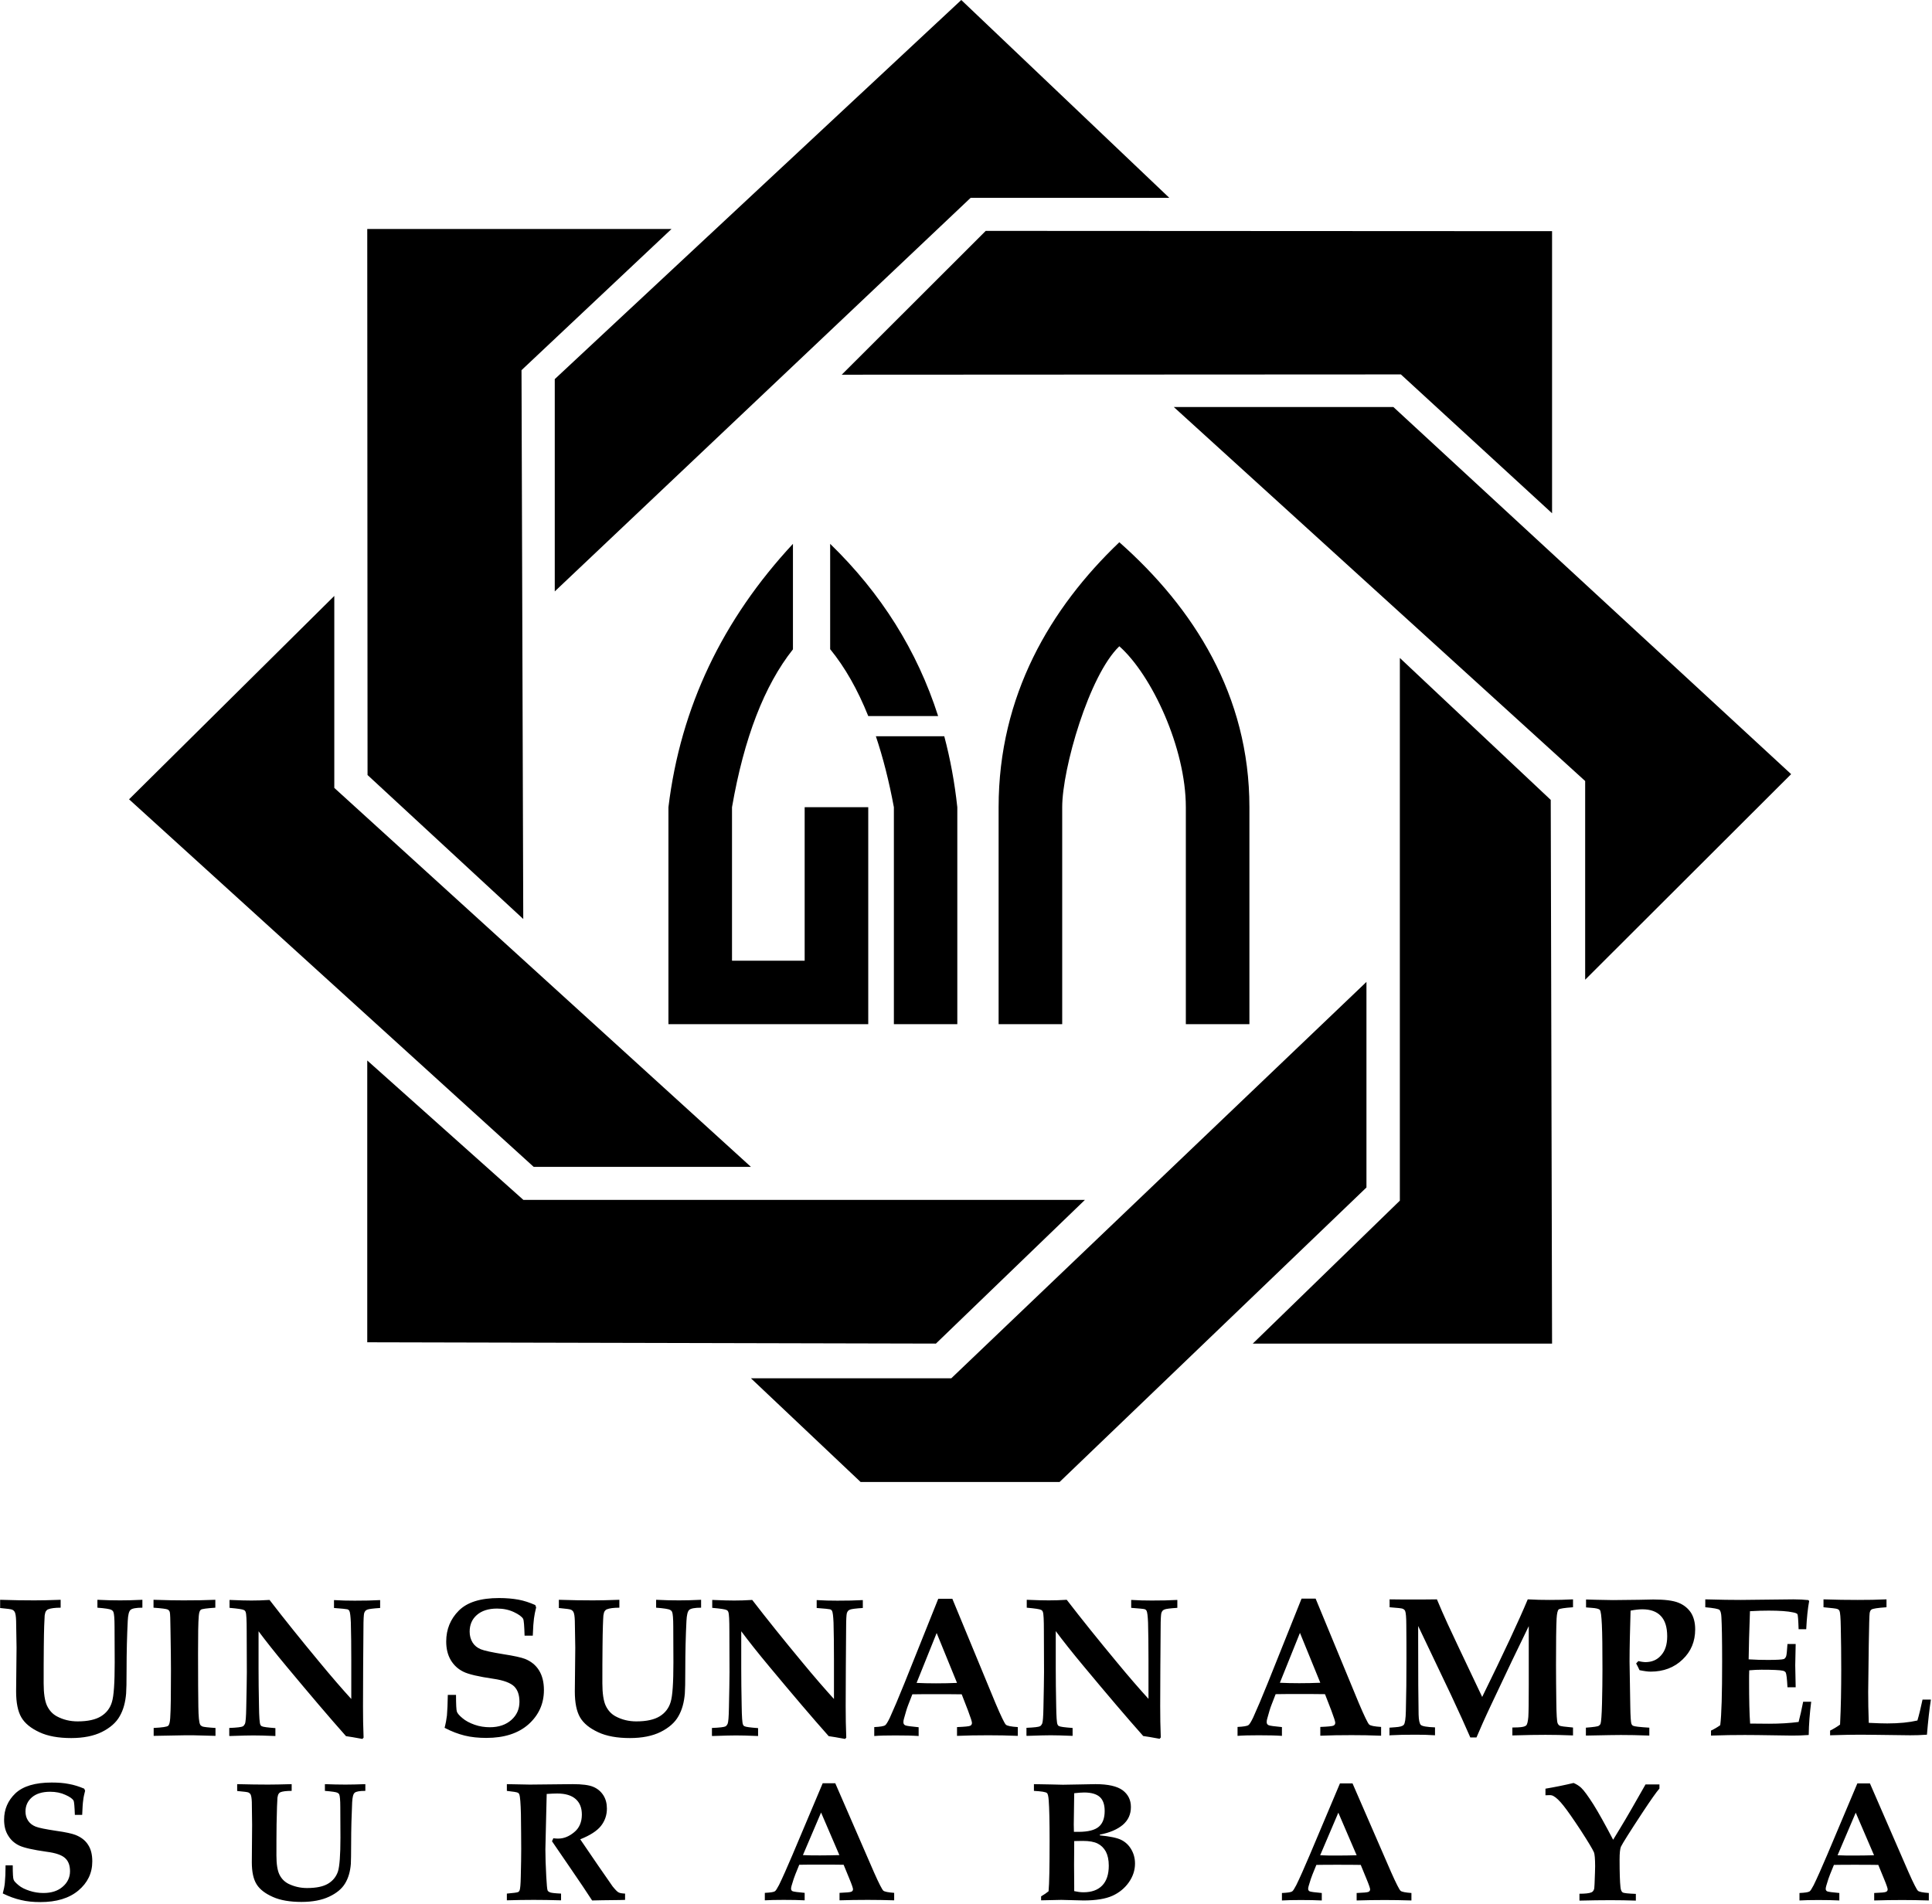
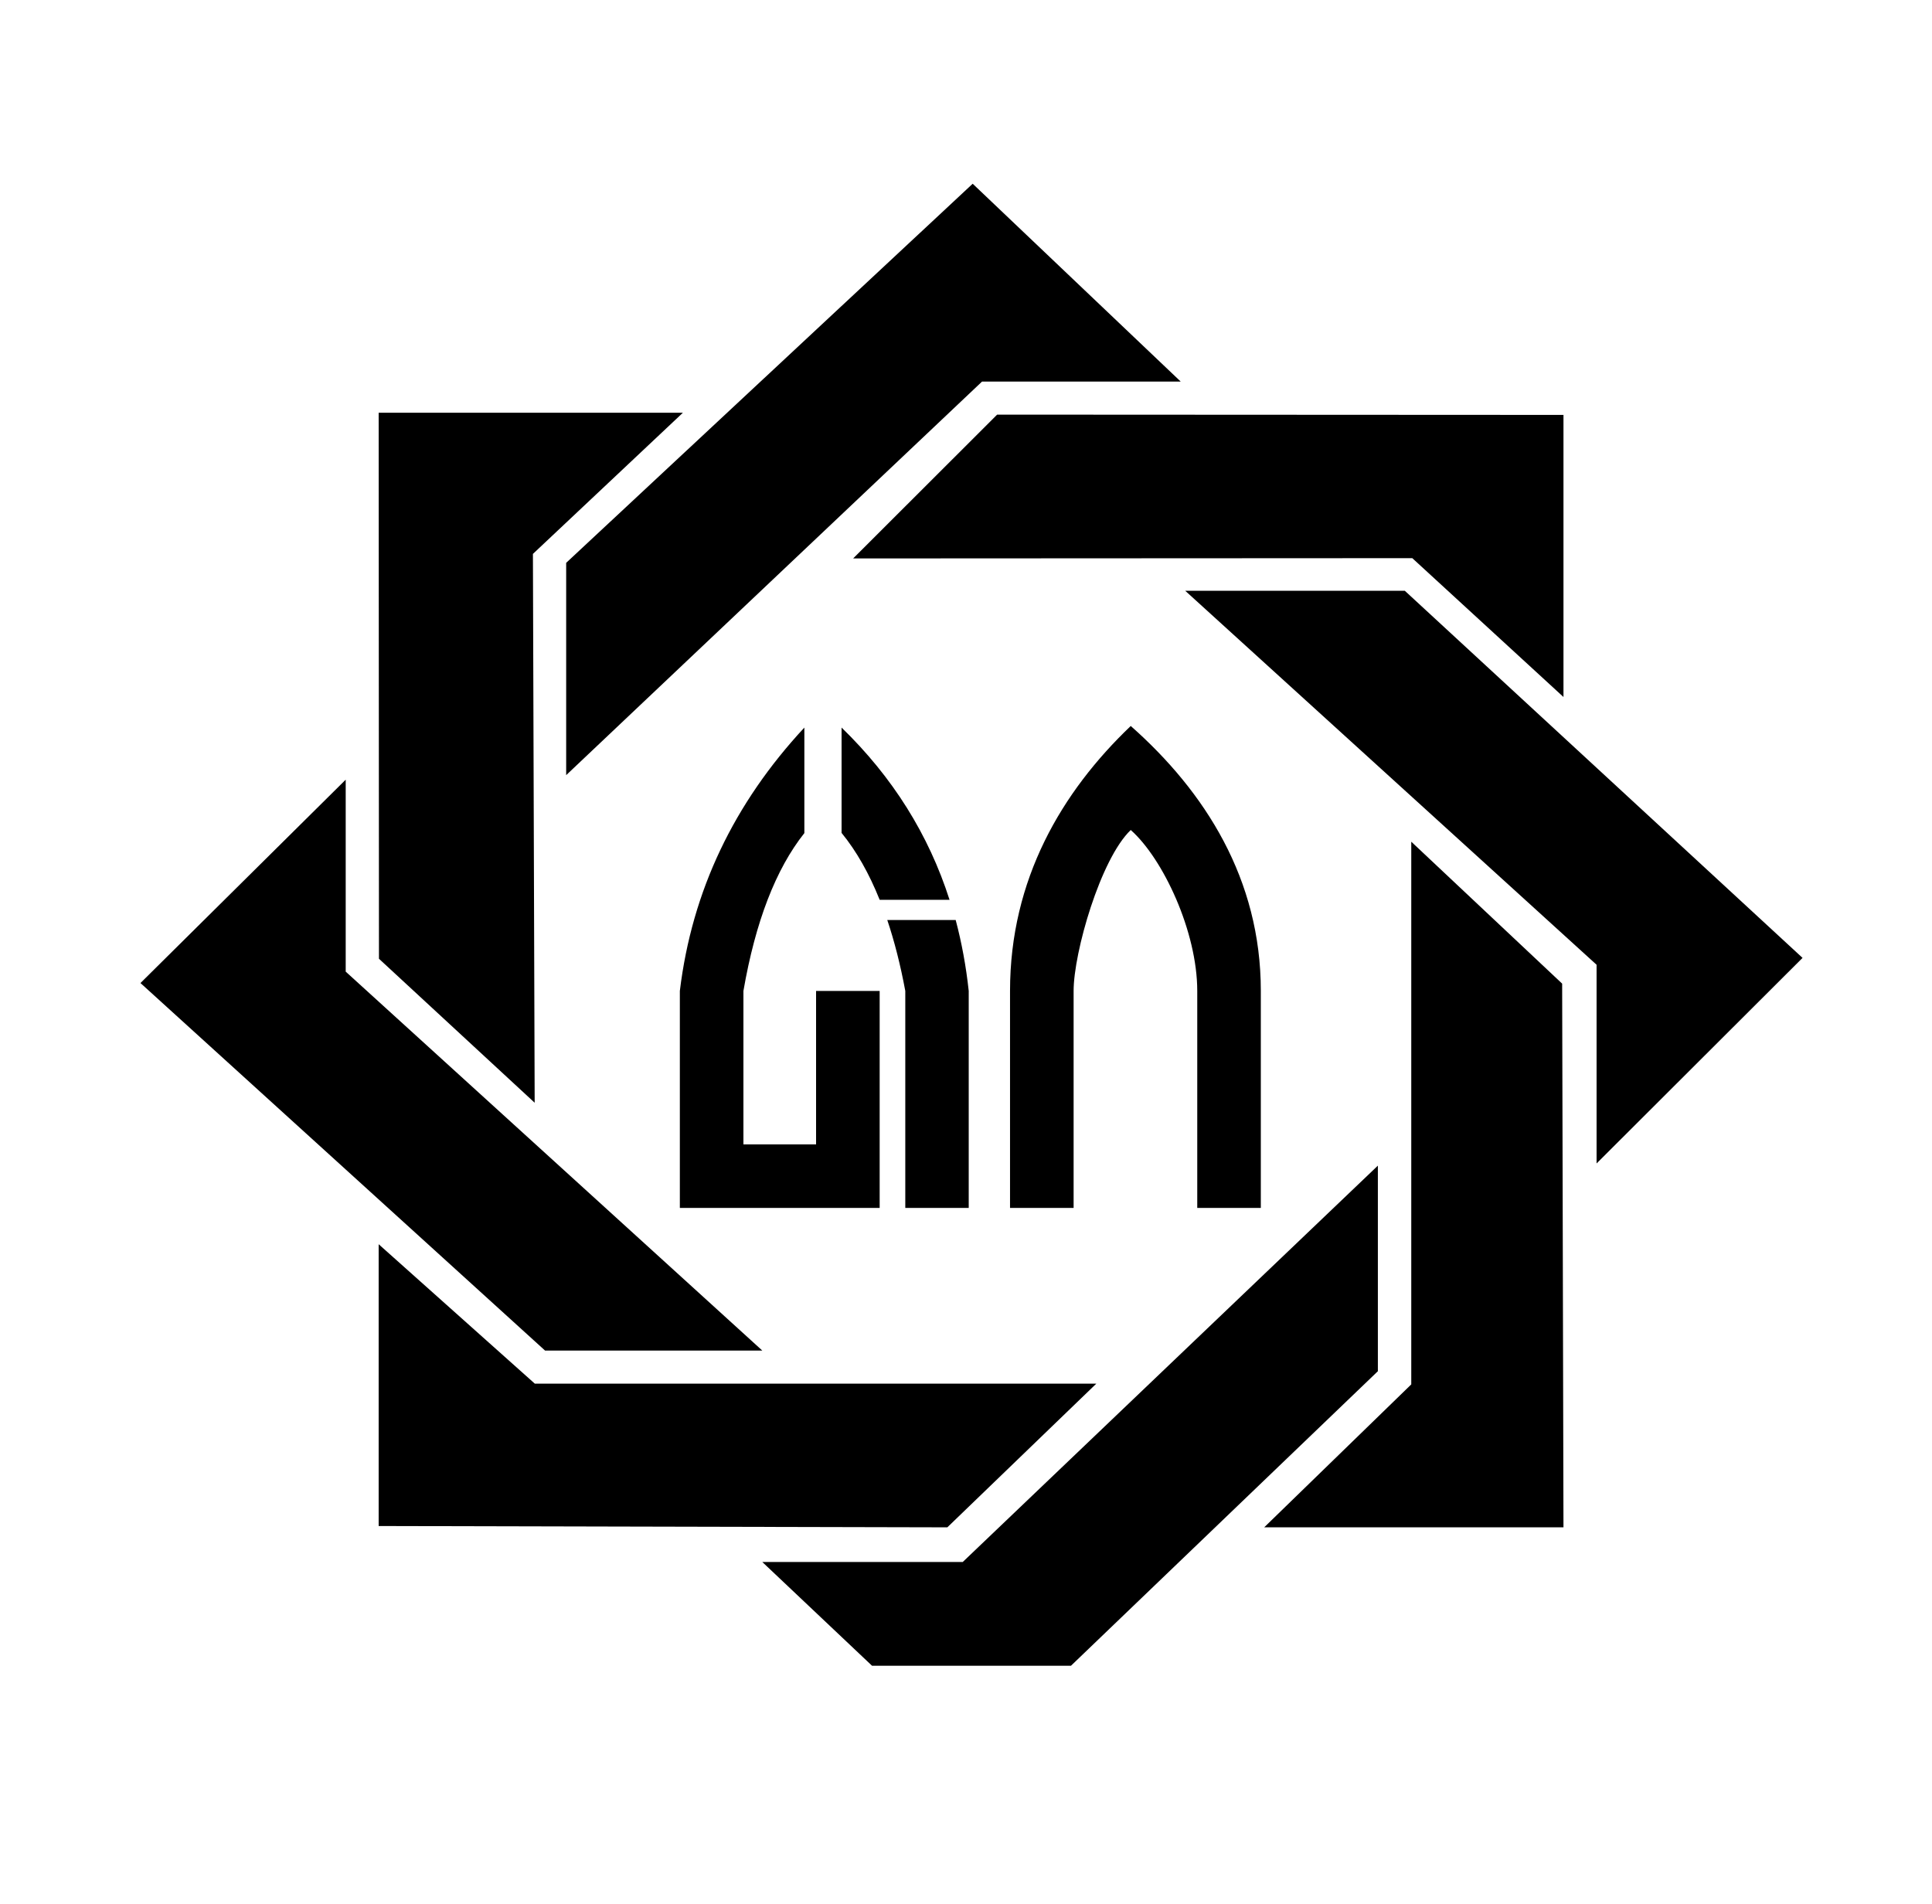
- <svg xmlns="http://www.w3.org/2000/svg" width="100%" height="100%" viewBox="0 0 203 200" version="1.1" xml:space="preserve" style="fill-rule:evenodd;clip-rule:evenodd;stroke-linejoin:round;stroke-miterlimit:2;">
-   <g>
-     <path d="M192.293,182.378L192.293,181.855C192.662,181.671 193.001,181.471 193.34,181.225C193.432,179.38 193.463,177.458 193.463,175.459C193.463,173.891 193.447,172.4 193.416,171C193.401,170.001 193.355,169.432 193.278,169.279C193.247,169.186 193.17,169.125 193.062,169.079C192.955,169.032 192.478,168.971 191.6,168.894L191.6,168.064C192.893,168.11 194.094,168.125 195.187,168.125C196.249,168.125 197.265,168.11 198.219,168.064L198.219,168.894C197.311,168.956 196.772,169.032 196.633,169.14C196.541,169.202 196.479,169.325 196.449,169.509C196.418,169.693 196.387,170.801 196.356,172.815L196.295,177.796C196.295,178.734 196.31,179.81 196.356,181.04C197.234,181.086 197.88,181.102 198.296,181.102C199.558,181.102 200.605,180.994 201.467,180.794C201.651,180.179 201.82,179.457 202.005,178.596L202.883,178.596C202.729,179.595 202.59,180.825 202.467,182.286C201.836,182.332 201.251,182.347 200.712,182.347L197.095,182.301L195.479,182.286C194.74,182.286 193.663,182.301 192.278,182.347L192.293,182.378ZM179.779,182.378L179.779,181.855C180.133,181.686 180.456,181.502 180.749,181.286C180.887,180.225 180.949,177.981 180.949,174.568C180.949,172.246 180.918,170.708 180.872,169.94C180.857,169.54 180.78,169.279 180.672,169.171C180.549,169.063 180.056,168.971 179.179,168.894L179.179,168.064C180.749,168.11 181.995,168.125 182.919,168.125L188.445,168.064C189.03,168.064 189.553,168.095 190.015,168.141L190.092,168.248C189.953,168.986 189.846,169.97 189.784,171.2L188.984,171.2C188.953,170.216 188.907,169.678 188.861,169.617C188.814,169.555 188.66,169.478 188.399,169.432C187.845,169.309 186.998,169.248 185.844,169.248C185.289,169.248 184.628,169.263 183.873,169.309C183.796,171.431 183.75,173.107 183.735,174.368C184.443,174.414 185.12,174.429 185.751,174.429C186.675,174.429 187.229,174.398 187.429,174.337C187.537,174.291 187.614,174.199 187.675,174.045C187.721,173.922 187.768,173.491 187.814,172.753L188.676,172.753C188.645,173.906 188.63,174.66 188.63,174.998L188.676,177.304L187.814,177.304C187.768,176.412 187.706,175.89 187.629,175.751C187.583,175.674 187.506,175.613 187.352,175.567C187.013,175.49 186.259,175.459 185.089,175.459C184.72,175.459 184.289,175.474 183.796,175.521C183.781,175.89 183.781,176.243 183.781,176.628C183.781,178.58 183.812,180.072 183.889,181.117L185.874,181.133C187.013,181.133 188.045,181.071 188.984,180.948C189.153,180.318 189.307,179.61 189.461,178.826L190.307,178.826C190.153,180.041 190.061,181.194 190.046,182.317C189.43,182.363 188.845,182.378 188.291,182.378C187.922,182.378 187.198,182.363 186.121,182.347C185.105,182.332 184.181,182.317 183.335,182.317C182.226,182.317 181.041,182.332 179.81,182.378L179.779,182.378ZM166.634,182.378L166.634,181.548C167.435,181.486 167.881,181.425 167.989,181.348C168.066,181.302 168.127,181.24 168.174,181.133C168.235,180.964 168.297,180.256 168.327,179.011C168.358,177.765 168.374,176.566 168.374,175.398C168.374,173.23 168.358,171.677 168.312,170.739C168.266,169.801 168.204,169.279 168.097,169.171C168.004,169.063 167.712,168.986 167.235,168.956L166.65,168.91L166.65,168.079L167.789,168.11C168.497,168.125 169.051,168.141 169.467,168.141C170.036,168.141 170.944,168.125 172.206,168.11C172.884,168.095 173.391,168.079 173.715,168.079C174.915,168.079 175.793,168.187 176.362,168.418C176.932,168.648 177.363,169.002 177.671,169.463C177.963,169.924 178.117,170.508 178.117,171.216C178.117,172.476 177.686,173.537 176.793,174.383C175.916,175.229 174.792,175.659 173.438,175.659C173.268,175.659 173.084,175.644 172.884,175.613C172.683,175.582 172.483,175.552 172.268,175.505C172.16,175.259 172.037,175.029 171.914,174.798L172.145,174.552C172.298,174.583 172.422,174.614 172.545,174.629C172.668,174.644 172.776,174.66 172.884,174.66C173.561,174.66 174.115,174.429 174.53,173.952C174.961,173.476 175.177,172.815 175.177,171.954C175.177,171 174.961,170.293 174.515,169.817C174.069,169.34 173.422,169.109 172.56,169.109C172.222,169.109 171.806,169.155 171.329,169.248C171.267,171.354 171.221,173.138 171.221,174.598C171.221,175.09 171.252,176.658 171.298,179.303C171.313,180.348 171.36,180.948 171.406,181.102C171.437,181.209 171.498,181.302 171.591,181.348C171.744,181.425 172.298,181.486 173.299,181.548L173.299,182.378C172.114,182.332 171.129,182.317 170.313,182.317C169.944,182.317 168.728,182.332 166.65,182.378L166.634,182.378ZM145.994,182.378L145.994,181.548L146.594,181.502C147.086,181.471 147.379,181.394 147.502,181.24C147.625,181.102 147.702,180.61 147.718,179.764C147.764,178.088 147.779,176.274 147.779,174.306C147.779,173.261 147.779,172.077 147.764,170.755C147.764,169.955 147.718,169.463 147.641,169.279C147.594,169.186 147.533,169.125 147.425,169.063C147.317,169.002 146.84,168.956 146.009,168.894L146.009,168.064C146.809,168.079 147.61,168.079 148.379,168.079C149.272,168.079 150.149,168.079 150.981,168.064C151.335,168.925 151.719,169.786 152.104,170.631C152.381,171.231 153.582,173.799 155.737,178.319C158.015,173.676 159.615,170.247 160.524,168.064C161.324,168.11 162.094,168.125 162.817,168.125C163.664,168.125 164.479,168.11 165.28,168.064L165.28,168.894C164.387,168.956 163.895,169.032 163.771,169.125C163.664,169.232 163.587,169.54 163.556,170.078C163.51,170.939 163.494,172.569 163.494,174.967C163.494,176.182 163.51,177.458 163.525,178.796C163.54,180.149 163.587,180.902 163.664,181.086C163.71,181.194 163.771,181.271 163.864,181.332C163.956,181.394 164.418,181.456 165.28,181.532L165.28,182.363C164.202,182.317 163.233,182.301 162.386,182.301C161.524,182.301 160.37,182.317 158.908,182.363L158.908,181.532L159.492,181.517C159.954,181.502 160.247,181.425 160.354,181.317C160.477,181.209 160.539,180.902 160.585,180.425C160.616,179.949 160.631,178.811 160.631,177.028L160.631,170.877C159.6,172.984 158.277,175.736 156.676,179.149C156.014,180.548 155.506,181.701 155.136,182.578L154.49,182.578C153.982,181.409 153.32,179.933 152.474,178.134L149.01,170.862L149.01,172.246C149.01,176.074 149.026,178.719 149.056,180.164C149.072,180.748 149.149,181.117 149.287,181.256C149.426,181.394 149.918,181.486 150.78,181.517L150.78,182.347C150.103,182.301 149.426,182.286 148.749,182.286C147.733,182.286 146.84,182.301 146.04,182.347L145.994,182.378ZM136.589,171.585L134.48,176.828C135.096,176.858 135.773,176.874 136.512,176.874C137.282,176.874 138.021,176.858 138.728,176.828L136.589,171.585ZM130.032,181.471C130.663,181.44 131.048,181.379 131.187,181.271C131.279,181.209 131.448,180.948 131.664,180.502C132.064,179.626 132.587,178.396 133.218,176.828L136.758,167.987L138.236,167.987L142.761,178.934C143.346,180.318 143.715,181.071 143.854,181.209C143.993,181.348 144.408,181.425 145.116,181.471L145.116,182.393C144.023,182.347 142.992,182.332 142.022,182.332C140.868,182.332 139.76,182.347 138.728,182.393L138.728,181.471C139.529,181.44 139.991,181.394 140.114,181.332C140.237,181.271 140.298,181.179 140.298,181.025C140.298,180.902 140.16,180.472 139.883,179.733L139.221,178.027C138.39,178.012 137.466,178.012 136.451,178.012C135.558,178.012 134.757,178.012 134.034,178.027L133.588,179.18C133.464,179.488 133.326,179.964 133.157,180.579C133.111,180.717 133.095,180.84 133.095,180.964C133.095,181.117 133.157,181.225 133.295,181.286C133.418,181.348 133.895,181.409 134.696,181.486L134.696,182.409C134.049,182.363 133.234,182.347 132.249,182.347C131.325,182.347 130.586,182.363 130.032,182.409L130.032,181.471ZM107.852,182.393L107.852,181.563C108.668,181.532 109.145,181.471 109.283,181.394C109.376,181.332 109.438,181.256 109.499,181.133C109.576,180.964 109.622,180.395 109.637,179.411C109.668,177.781 109.699,176.536 109.699,175.705L109.683,171.369C109.683,170.232 109.653,169.571 109.576,169.386C109.545,169.279 109.468,169.202 109.391,169.171C109.253,169.094 108.76,169.017 107.883,168.94L107.883,168.11C108.93,168.156 109.699,168.171 110.192,168.171C110.746,168.171 111.377,168.156 112.085,168.11C113.624,170.109 115.379,172.292 117.318,174.629C118.611,176.197 119.735,177.489 120.674,178.519L120.674,174.46C120.674,172.922 120.658,171.6 120.628,170.478C120.597,169.817 120.551,169.417 120.474,169.263C120.427,169.186 120.366,169.125 120.258,169.094C120.15,169.063 119.673,169.017 118.857,168.956L118.857,168.125C119.581,168.171 120.304,168.187 121.028,168.187C122.013,168.187 122.906,168.171 123.706,168.125L123.706,168.956C122.967,169.002 122.505,169.063 122.367,169.125C122.274,169.155 122.213,169.202 122.151,169.263C122.105,169.325 122.059,169.401 122.028,169.494C121.982,169.663 121.951,170.185 121.951,171.062L121.921,175.152L121.905,179.272C121.905,180.379 121.921,181.486 121.967,182.578L121.843,182.716C121.028,182.562 120.458,182.47 120.12,182.424C118.396,180.487 116.333,178.058 113.901,175.136C112.67,173.66 111.685,172.415 110.931,171.4L110.931,175.367C110.931,176.443 110.946,177.75 110.977,179.272C110.992,180.395 111.038,181.04 111.115,181.209C111.146,181.286 111.192,181.348 111.269,181.379C111.392,181.456 111.869,181.517 112.701,181.578L112.701,182.409C111.623,182.363 110.854,182.347 110.392,182.347C110.007,182.347 109.176,182.363 107.914,182.409L107.852,182.393ZM98.417,171.6L96.308,176.843C96.924,176.874 97.601,176.889 98.34,176.889C99.109,176.889 99.848,176.874 100.556,176.843L98.417,171.6ZM91.86,181.486C92.491,181.456 92.876,181.394 93.014,181.286C93.106,181.225 93.276,180.964 93.491,180.518C93.892,179.641 94.415,178.411 95.046,176.843L98.586,168.002L100.064,168.002L104.589,178.949C105.174,180.333 105.543,181.086 105.682,181.225C105.82,181.363 106.236,181.44 106.944,181.486L106.944,182.409C105.851,182.363 104.82,182.347 103.85,182.347C102.696,182.347 101.588,182.363 100.556,182.409L100.556,181.486C101.357,181.456 101.818,181.409 101.941,181.348C102.065,181.286 102.126,181.194 102.126,181.04C102.126,180.917 101.988,180.487 101.711,179.749L101.049,178.042C100.218,178.027 99.294,178.027 98.278,178.027C97.386,178.027 96.585,178.027 95.862,178.042L95.415,179.195C95.292,179.503 95.154,179.98 94.984,180.594C94.938,180.733 94.923,180.856 94.923,180.979C94.923,181.133 94.984,181.24 95.123,181.302C95.246,181.363 95.723,181.425 96.524,181.502L96.524,182.424C95.877,182.378 95.061,182.363 94.076,182.363C93.153,182.363 92.414,182.378 91.86,182.424L91.86,181.486ZM74.805,182.409L74.805,181.578C75.621,181.548 76.098,181.486 76.237,181.409C76.329,181.348 76.391,181.271 76.452,181.148C76.529,180.979 76.575,180.41 76.591,179.426C76.622,177.796 76.652,176.551 76.652,175.721L76.637,171.385C76.637,170.247 76.606,169.586 76.529,169.401C76.499,169.294 76.422,169.217 76.344,169.186C76.206,169.109 75.713,169.032 74.836,168.956L74.836,168.125C75.883,168.171 76.652,168.187 77.145,168.187C77.699,168.187 78.33,168.171 79.038,168.125C80.577,170.124 82.332,172.307 84.271,174.644C85.564,176.213 86.688,177.504 87.627,178.534L87.627,174.475C87.627,172.938 87.612,171.615 87.581,170.493C87.55,169.832 87.504,169.432 87.427,169.279C87.381,169.202 87.319,169.14 87.211,169.109C87.104,169.079 86.627,169.032 85.811,168.971L85.811,168.141C86.534,168.187 87.258,168.202 87.981,168.202C88.966,168.202 89.859,168.187 90.659,168.141L90.659,168.971C89.92,169.017 89.459,169.079 89.32,169.14C89.228,169.171 89.166,169.217 89.105,169.279C89.058,169.34 89.012,169.417 88.982,169.509C88.935,169.678 88.904,170.201 88.904,171.077L88.874,175.167L88.858,179.288C88.858,180.395 88.874,181.502 88.92,182.593L88.797,182.731C87.981,182.578 87.411,182.486 87.073,182.439C85.349,180.502 83.286,178.073 80.854,175.152C79.623,173.676 78.638,172.43 77.884,171.416L77.884,175.382C77.884,176.458 77.899,177.765 77.93,179.288C77.945,180.41 77.992,181.056 78.068,181.225C78.099,181.302 78.145,181.363 78.222,181.394C78.346,181.471 78.823,181.532 79.654,181.594L79.654,182.424C78.576,182.378 77.807,182.363 77.345,182.363C76.96,182.363 76.129,182.378 74.867,182.424L74.805,182.409ZM58.721,168.94L58.721,168.11C60.075,168.156 61.276,168.171 62.307,168.171C62.954,168.171 63.877,168.156 65.078,168.11L65.078,168.94C64.462,168.94 64.031,169.002 63.769,169.109C63.677,169.14 63.615,169.202 63.554,169.279C63.477,169.371 63.431,169.54 63.4,169.755C63.369,170.139 63.323,171.231 63.308,173.045C63.292,174.306 63.292,175.582 63.292,176.889C63.292,177.95 63.415,178.749 63.646,179.241C63.892,179.749 64.231,180.118 64.693,180.364C65.355,180.717 66.078,180.887 66.863,180.887C67.94,180.887 68.756,180.702 69.326,180.348C69.895,179.995 70.28,179.488 70.465,178.857C70.665,178.227 70.757,176.843 70.757,174.706L70.742,170.924C70.742,170.078 70.696,169.555 70.619,169.386C70.573,169.294 70.511,169.217 70.403,169.171C70.249,169.079 69.757,169.002 68.941,168.94L68.941,168.11C69.803,168.156 70.603,168.171 71.342,168.171C71.973,168.171 72.743,168.156 73.666,168.11L73.666,168.94C73.005,168.94 72.589,169.017 72.42,169.171C72.25,169.325 72.158,169.709 72.127,170.339C72.05,171.861 72.004,173.584 72.004,175.521C72.004,176.751 71.989,177.566 71.958,177.95C71.881,178.888 71.665,179.687 71.281,180.348C70.911,181.01 70.28,181.563 69.418,181.994C68.556,182.424 67.463,182.639 66.186,182.639C64.847,182.639 63.723,182.439 62.846,182.024C61.953,181.609 61.322,181.102 60.953,180.472C60.583,179.841 60.398,178.934 60.398,177.735L60.445,173.138C60.445,172.769 60.429,171.831 60.398,170.324C60.383,169.847 60.337,169.54 60.244,169.371C60.183,169.279 60.106,169.202 59.998,169.155C59.891,169.094 59.46,169.048 58.705,168.971L58.721,168.94ZM47.053,178.104L47.915,178.104C47.915,179.103 47.946,179.703 48.008,179.872C48.069,180.041 48.254,180.272 48.593,180.548C48.916,180.825 49.347,181.056 49.87,181.24C50.394,181.425 50.932,181.502 51.471,181.502C52.41,181.502 53.164,181.24 53.734,180.733C54.303,180.225 54.58,179.595 54.58,178.826C54.58,178.119 54.395,177.581 54.026,177.212C53.641,176.843 52.918,176.566 51.856,176.412C50.286,176.182 49.208,175.936 48.67,175.659C48.115,175.382 47.684,174.983 47.361,174.444C47.038,173.891 46.884,173.245 46.884,172.492C46.884,171.216 47.331,170.124 48.208,169.248C49.101,168.356 50.501,167.926 52.441,167.926C53.195,167.926 53.872,167.987 54.472,168.095C55.057,168.202 55.658,168.402 56.243,168.663L56.335,168.91C56.227,169.34 56.15,169.724 56.104,170.078C56.058,170.416 56.012,171.016 55.981,171.877L55.119,171.877C55.088,170.831 55.042,170.247 54.965,170.109C54.842,169.893 54.519,169.647 53.995,169.401C53.472,169.155 52.887,169.032 52.225,169.032C51.317,169.032 50.609,169.263 50.101,169.709C49.593,170.155 49.347,170.739 49.347,171.462C49.347,171.892 49.455,172.277 49.655,172.599C49.855,172.922 50.147,173.153 50.517,173.307C50.886,173.46 51.687,173.63 52.902,173.829C54.011,173.999 54.765,174.168 55.165,174.321C55.812,174.583 56.304,174.983 56.643,175.536C56.981,176.09 57.151,176.766 57.151,177.596C57.151,179.026 56.612,180.225 55.534,181.194C54.457,182.147 52.979,182.624 51.102,182.624C50.27,182.624 49.501,182.547 48.824,182.378C48.146,182.209 47.438,181.947 46.715,181.563C46.838,181.086 46.915,180.656 46.961,180.272C47.007,179.733 47.038,179.011 47.053,178.104ZM24.089,182.409L24.089,181.578C24.904,181.548 25.381,181.486 25.52,181.409C25.612,181.348 25.674,181.271 25.735,181.148C25.812,180.979 25.859,180.41 25.874,179.426C25.905,177.796 25.936,176.551 25.936,175.721L25.92,171.385C25.92,170.247 25.889,169.586 25.812,169.401C25.782,169.294 25.705,169.217 25.628,169.186C25.489,169.109 24.997,169.032 24.119,168.956L24.119,168.125C25.166,168.171 25.936,168.187 26.428,168.187C26.982,168.187 27.613,168.171 28.321,168.125C29.861,170.124 31.615,172.307 33.555,174.644C34.848,176.213 35.971,177.504 36.91,178.534L36.91,174.475C36.91,172.938 36.895,171.615 36.864,170.493C36.833,169.832 36.787,169.432 36.71,169.279C36.664,169.202 36.602,169.14 36.494,169.109C36.387,169.079 35.91,169.032 35.094,168.971L35.094,168.141C35.817,168.187 36.541,168.202 37.264,168.202C38.249,168.202 39.142,168.187 39.942,168.141L39.942,168.971C39.204,169.017 38.742,169.079 38.603,169.14C38.511,169.171 38.449,169.217 38.388,169.279C38.342,169.34 38.295,169.417 38.265,169.509C38.218,169.678 38.188,170.201 38.188,171.077L38.157,175.167L38.142,179.288C38.142,180.395 38.157,181.502 38.203,182.593L38.08,182.731C37.264,182.578 36.695,182.486 36.356,182.439C34.632,180.502 32.57,178.073 30.138,175.152C28.906,173.676 27.921,172.43 27.167,171.416L27.167,175.382C27.167,176.458 27.182,177.765 27.213,179.288C27.228,180.41 27.275,181.056 27.352,181.225C27.382,181.302 27.429,181.363 27.505,181.394C27.629,181.471 28.106,181.532 28.937,181.594L28.937,182.424C27.86,182.378 27.09,182.363 26.628,182.363C26.243,182.363 25.412,182.378 24.15,182.424L24.089,182.409ZM16.146,182.409L16.146,181.578C17.054,181.532 17.562,181.456 17.67,181.348C17.793,181.24 17.855,180.979 17.885,180.533C17.947,179.641 17.963,177.965 17.963,175.505C17.963,174.568 17.947,173.199 17.916,171.416C17.901,170.201 17.885,169.524 17.839,169.401C17.808,169.279 17.732,169.202 17.639,169.14C17.485,169.063 16.993,169.002 16.131,168.94L16.131,168.11C17.501,168.156 18.532,168.171 19.255,168.171C20.502,168.171 21.626,168.156 22.626,168.11L22.626,168.94C21.734,169.002 21.225,169.063 21.102,169.155C20.979,169.248 20.918,169.463 20.887,169.801C20.825,170.462 20.81,171.785 20.81,173.783C20.81,176.443 20.825,178.304 20.841,179.349C20.856,180.395 20.918,181.01 21.025,181.209C21.056,181.302 21.149,181.363 21.272,181.425C21.395,181.471 21.857,181.532 22.642,181.578L22.642,182.409L21.472,182.378C20.733,182.347 20.071,182.347 19.486,182.347L16.131,182.409L16.146,182.409ZM0.015,168.94L0.015,168.11C1.37,168.156 2.57,168.171 3.602,168.171C4.248,168.171 5.172,168.156 6.372,168.11L6.372,168.94C5.756,168.94 5.326,169.002 5.064,169.109C4.972,169.14 4.91,169.202 4.848,169.279C4.771,169.371 4.725,169.54 4.694,169.755C4.664,170.139 4.618,171.231 4.602,173.045C4.587,174.306 4.587,175.582 4.587,176.889C4.587,177.95 4.71,178.749 4.941,179.241C5.187,179.749 5.526,180.118 5.987,180.364C6.649,180.717 7.373,180.887 8.158,180.887C9.235,180.887 10.051,180.702 10.62,180.348C11.19,179.995 11.575,179.488 11.759,178.857C11.959,178.227 12.052,176.843 12.052,174.706L12.036,170.924C12.036,170.078 11.99,169.555 11.913,169.386C11.867,169.294 11.806,169.217 11.698,169.171C11.544,169.079 11.051,169.002 10.236,168.94L10.236,168.11C11.097,168.156 11.898,168.171 12.637,168.171C13.268,168.171 14.038,168.156 14.961,168.11L14.961,168.94C14.299,168.94 13.883,169.017 13.714,169.171C13.545,169.325 13.452,169.709 13.422,170.339C13.345,171.861 13.299,173.584 13.299,175.521C13.299,176.751 13.283,177.566 13.252,177.95C13.176,178.888 12.96,179.687 12.575,180.348C12.206,181.01 11.575,181.563 10.713,181.994C9.851,182.424 8.758,182.639 7.48,182.639C6.141,182.639 5.018,182.439 4.14,182.024C3.248,181.609 2.617,181.102 2.247,180.472C1.878,179.841 1.693,178.934 1.693,177.735L1.739,173.138C1.739,172.769 1.724,171.831 1.693,170.324C1.678,169.847 1.631,169.54 1.539,169.371C1.478,169.279 1.4,169.202 1.293,169.155C1.185,169.094 0.754,169.048 0,168.971L0.015,168.94Z" style="fill-rule:nonzero;" />
-     <path d="M194.986,190.48L193.078,194.955C193.632,194.985 194.232,194.985 194.909,194.985C195.602,194.985 196.264,194.97 196.91,194.955L194.986,190.48ZM189.091,198.921C189.661,198.891 189.999,198.845 190.138,198.752C190.23,198.691 190.369,198.476 190.569,198.091C190.938,197.338 191.4,196.292 191.97,194.955L195.156,187.406L196.479,187.406L200.543,196.753C201.066,197.937 201.405,198.583 201.528,198.691C201.651,198.799 202.036,198.875 202.667,198.921L202.667,199.705C201.682,199.675 200.758,199.659 199.896,199.659C198.85,199.659 197.865,199.675 196.926,199.705L196.926,198.921C197.649,198.891 198.05,198.86 198.173,198.799C198.28,198.752 198.342,198.66 198.342,198.537C198.342,198.429 198.219,198.06 197.957,197.43L197.357,195.969C196.618,195.954 195.787,195.954 194.863,195.954C194.063,195.954 193.34,195.954 192.693,195.969L192.293,196.953C192.185,197.215 192.047,197.615 191.893,198.153C191.862,198.276 191.831,198.383 191.831,198.476C191.831,198.614 191.893,198.706 192,198.752C192.123,198.799 192.539,198.86 193.263,198.921L193.263,199.705C192.678,199.675 191.939,199.659 191.061,199.659C190.23,199.659 189.568,199.675 189.076,199.705L189.076,198.921L189.091,198.921ZM165.957,199.705L165.957,198.998C166.573,198.998 167.004,198.952 167.235,198.845C167.373,198.783 167.466,198.645 167.512,198.445C167.527,198.383 167.558,197.815 167.589,196.753L167.604,196.123C167.604,195.339 167.558,194.847 167.481,194.647C167.342,194.324 166.881,193.556 166.096,192.341C165.295,191.126 164.695,190.265 164.279,189.743C163.864,189.22 163.51,188.882 163.217,188.728C163.109,188.666 162.986,188.636 162.817,188.636L162.386,188.651L162.386,187.959C163.387,187.79 164.372,187.59 165.341,187.359C165.665,187.498 165.926,187.667 166.142,187.867C166.45,188.159 166.865,188.743 167.419,189.604C167.958,190.465 168.651,191.711 169.497,193.325L170.236,192.11C170.913,191.003 171.791,189.466 172.899,187.513L174.361,187.513L174.361,187.944C174.038,188.313 173.453,189.143 172.591,190.45C171.236,192.51 170.482,193.709 170.313,194.063C170.221,194.293 170.174,194.739 170.174,195.416C170.174,196.784 170.205,197.737 170.267,198.307C170.298,198.599 170.374,198.783 170.498,198.86C170.621,198.937 171.083,198.983 171.883,199.014L171.883,199.721C171.006,199.69 170.128,199.675 169.22,199.675C168.235,199.675 167.142,199.69 165.972,199.721L165.957,199.705ZM140.622,190.48L138.713,194.955C139.267,194.985 139.868,194.985 140.545,194.985C141.237,194.985 141.899,194.97 142.546,194.955L140.622,190.48ZM134.727,198.921C135.296,198.891 135.635,198.845 135.773,198.752C135.866,198.691 136.004,198.476 136.204,198.091C136.574,197.338 137.035,196.292 137.605,194.955L140.791,187.406L142.115,187.406L146.178,196.753C146.702,197.937 147.04,198.583 147.163,198.691C147.287,198.799 147.671,198.875 148.302,198.921L148.302,199.705C147.317,199.675 146.394,199.659 145.516,199.659C144.47,199.659 143.485,199.675 142.546,199.705L142.546,198.921C143.269,198.891 143.669,198.86 143.793,198.799C143.9,198.752 143.962,198.66 143.962,198.537C143.962,198.429 143.839,198.06 143.577,197.43L142.977,195.969C142.238,195.954 141.407,195.954 140.483,195.954C139.683,195.954 138.959,195.954 138.313,195.969L137.913,196.953C137.805,197.215 137.666,197.615 137.513,198.153C137.482,198.276 137.451,198.383 137.451,198.476C137.451,198.614 137.513,198.706 137.62,198.752C137.743,198.799 138.159,198.86 138.883,198.921L138.883,199.705C138.297,199.675 137.559,199.659 136.681,199.659C135.85,199.659 135.188,199.675 134.696,199.705L134.696,198.921L134.727,198.921ZM112.855,198.721C113.209,198.799 113.532,198.845 113.84,198.845C114.686,198.845 115.348,198.614 115.81,198.137C116.272,197.661 116.502,196.969 116.502,196.046C116.502,195.447 116.395,194.955 116.195,194.57C115.979,194.186 115.702,193.909 115.333,193.725C114.963,193.54 114.455,193.448 113.778,193.448L112.87,193.463L112.87,193.694L112.855,195.954L112.87,198.245L112.87,198.737L112.855,198.721ZM112.839,192.495L113.316,192.495C114.332,192.495 115.04,192.31 115.456,191.956C115.871,191.603 116.071,191.05 116.071,190.296C116.071,189.635 115.902,189.143 115.563,188.835C115.225,188.528 114.671,188.359 113.917,188.359C113.639,188.359 113.286,188.39 112.87,188.436C112.839,190.219 112.824,191.311 112.824,191.711L112.839,192.495ZM109.391,199.69L109.391,199.275C109.73,199.075 109.992,198.891 110.176,198.737C110.253,197.937 110.284,196.169 110.284,193.417C110.284,191.434 110.253,190.019 110.192,189.204C110.161,188.759 110.099,188.497 110.007,188.42C109.869,188.297 109.422,188.236 108.637,188.19L108.637,187.482L110.361,187.513L111.685,187.544C112.085,187.544 112.685,187.529 113.47,187.513C114.224,187.498 114.779,187.482 115.102,187.482C116.425,187.482 117.38,187.698 117.965,188.128C118.534,188.559 118.827,189.143 118.827,189.881C118.827,190.65 118.55,191.265 117.98,191.757C117.411,192.233 116.61,192.587 115.563,192.787L115.563,192.864C116.626,192.971 117.38,193.125 117.811,193.34C118.242,193.556 118.596,193.878 118.857,194.324C119.119,194.77 119.258,195.262 119.258,195.831C119.258,196.523 119.042,197.184 118.611,197.799C118.18,198.414 117.595,198.891 116.887,199.213C116.164,199.536 115.163,199.705 113.855,199.705C113.593,199.705 113.209,199.69 112.701,199.675C112.224,199.659 111.823,199.644 111.515,199.644C111.176,199.644 110.469,199.659 109.407,199.69L109.391,199.69ZM86.272,190.465L84.364,194.939C84.918,194.97 85.518,194.97 86.196,194.97C86.888,194.97 87.55,194.955 88.196,194.939L86.272,190.465ZM80.377,198.906C80.947,198.875 81.285,198.829 81.424,198.737C81.516,198.675 81.655,198.46 81.855,198.076C82.224,197.323 82.686,196.277 83.256,194.939L86.442,187.39L87.765,187.39L91.829,196.738C92.352,197.922 92.691,198.568 92.814,198.675C92.937,198.783 93.322,198.86 93.953,198.906L93.953,199.69C92.968,199.659 92.044,199.644 91.182,199.644C90.136,199.644 89.151,199.659 88.212,199.69L88.212,198.906C88.935,198.875 89.335,198.845 89.459,198.783C89.566,198.737 89.628,198.645 89.628,198.522C89.628,198.414 89.505,198.045 89.243,197.415L88.643,195.954C87.904,195.939 87.073,195.939 86.149,195.939C85.349,195.939 84.626,195.939 83.979,195.954L83.579,196.938C83.471,197.199 83.333,197.599 83.179,198.137C83.148,198.26 83.117,198.368 83.117,198.46C83.117,198.599 83.179,198.691 83.286,198.737C83.409,198.783 83.825,198.845 84.548,198.906L84.548,199.69C83.964,199.659 83.225,199.644 82.347,199.644C81.516,199.644 80.854,199.659 80.362,199.69L80.362,198.906L80.377,198.906ZM53.257,199.69L53.257,198.983C53.949,198.921 54.349,198.875 54.457,198.814C54.519,198.783 54.565,198.721 54.596,198.645C54.657,198.506 54.703,198.03 54.719,197.23C54.75,195.985 54.765,195.001 54.765,194.293C54.765,193.325 54.75,192.095 54.734,190.604C54.703,189.496 54.657,188.82 54.565,188.559C54.534,188.482 54.488,188.42 54.426,188.39C54.334,188.328 53.949,188.267 53.257,188.19L53.257,187.482C54.503,187.513 55.304,187.529 55.658,187.529L60.183,187.482C61.168,187.482 61.876,187.575 62.322,187.759C62.769,187.944 63.123,188.236 63.385,188.636C63.646,189.035 63.769,189.512 63.769,190.05C63.769,190.742 63.554,191.357 63.138,191.88C62.723,192.402 61.999,192.864 60.968,193.279L62.877,196.077L64.37,198.229C64.662,198.583 64.862,198.799 65.001,198.86C65.139,198.937 65.37,198.968 65.678,198.983L65.678,199.644L65.154,199.659C63.631,199.675 62.646,199.69 62.215,199.705C61.691,198.891 60.906,197.722 59.86,196.2L57.997,193.479C58.059,193.386 58.09,193.279 58.136,193.171C58.382,193.202 58.551,193.202 58.674,193.202C59.229,193.202 59.783,192.987 60.321,192.541C60.86,192.11 61.137,191.48 61.137,190.68C61.137,189.973 60.922,189.435 60.491,189.051C60.06,188.666 59.413,188.466 58.551,188.466C58.274,188.466 57.905,188.482 57.443,188.512L57.381,191.08L57.305,194.34C57.305,195.078 57.335,196.031 57.397,197.184C57.443,198.045 57.489,198.537 57.536,198.645C57.566,198.721 57.643,198.783 57.736,198.829C57.859,198.906 58.274,198.952 58.952,198.983L58.952,199.69C57.874,199.659 56.92,199.644 56.089,199.644C55.196,199.644 54.242,199.659 53.226,199.69L53.257,199.69ZM24.92,188.19L24.92,187.482C26.151,187.513 27.228,187.529 28.152,187.529C28.737,187.529 29.568,187.513 30.646,187.482L30.646,188.19C30.091,188.19 29.707,188.236 29.476,188.328C29.399,188.359 29.337,188.405 29.291,188.482C29.229,188.559 29.183,188.697 29.153,188.897C29.122,189.22 29.091,190.158 29.06,191.711C29.045,192.787 29.045,193.878 29.045,194.985C29.045,195.893 29.153,196.569 29.368,197C29.584,197.43 29.891,197.737 30.307,197.953C30.907,198.245 31.554,198.399 32.262,198.399C33.232,198.399 33.97,198.245 34.478,197.937C34.986,197.63 35.325,197.199 35.509,196.661C35.679,196.123 35.771,194.939 35.771,193.11L35.756,189.881C35.756,189.158 35.71,188.712 35.648,188.574C35.617,188.497 35.556,188.436 35.463,188.39C35.325,188.313 34.878,188.251 34.139,188.19L34.139,187.482C34.925,187.513 35.633,187.529 36.294,187.529C36.864,187.529 37.556,187.513 38.388,187.482L38.388,188.19C37.787,188.19 37.418,188.251 37.264,188.39C37.11,188.512 37.033,188.851 37.002,189.389C36.941,190.696 36.895,192.156 36.895,193.801C36.895,194.847 36.879,195.539 36.864,195.862C36.802,196.661 36.602,197.353 36.264,197.907C35.925,198.476 35.371,198.937 34.586,199.306C33.801,199.675 32.831,199.859 31.677,199.859C30.476,199.859 29.46,199.69 28.675,199.337C27.875,198.983 27.305,198.552 26.967,198.014C26.628,197.476 26.459,196.707 26.459,195.677L26.49,191.757C26.49,191.449 26.474,190.65 26.459,189.358C26.444,188.958 26.397,188.682 26.32,188.543C26.274,188.466 26.197,188.405 26.105,188.359C26.013,188.313 25.628,188.267 24.95,188.205L24.92,188.19ZM0.569,196.016L1.339,196.016C1.339,196.877 1.37,197.384 1.431,197.522C1.478,197.676 1.662,197.861 1.955,198.107C2.247,198.353 2.632,198.537 3.109,198.691C3.571,198.845 4.063,198.921 4.556,198.921C5.403,198.921 6.08,198.706 6.588,198.26C7.096,197.83 7.357,197.276 7.357,196.631C7.357,196.031 7.188,195.57 6.849,195.262C6.511,194.939 5.864,194.709 4.895,194.586C3.479,194.386 2.524,194.171 2.032,193.94C1.539,193.709 1.139,193.356 0.862,192.894C0.569,192.433 0.431,191.88 0.431,191.219C0.431,190.127 0.831,189.204 1.616,188.451C2.417,187.698 3.679,187.313 5.433,187.313C6.111,187.313 6.726,187.359 7.25,187.467C7.773,187.559 8.312,187.729 8.85,187.959L8.943,188.174C8.85,188.543 8.773,188.866 8.743,189.174C8.696,189.466 8.666,189.973 8.635,190.711L7.865,190.711C7.835,189.819 7.788,189.312 7.727,189.204C7.619,189.02 7.327,188.805 6.865,188.605C6.403,188.39 5.864,188.282 5.264,188.282C4.448,188.282 3.802,188.482 3.355,188.866C2.909,189.251 2.678,189.743 2.678,190.358C2.678,190.727 2.77,191.05 2.955,191.326C3.14,191.603 3.402,191.803 3.74,191.941C4.079,192.08 4.787,192.218 5.895,192.387C6.896,192.526 7.573,192.679 7.927,192.818C8.512,193.048 8.958,193.386 9.251,193.848C9.558,194.309 9.697,194.893 9.697,195.6C9.697,196.831 9.204,197.845 8.235,198.66C7.265,199.475 5.926,199.875 4.248,199.875C3.494,199.875 2.817,199.813 2.201,199.659C1.585,199.521 0.954,199.291 0.292,198.968C0.4,198.568 0.477,198.199 0.508,197.861C0.554,197.399 0.585,196.784 0.585,196L0.569,196.016Z" style="fill-rule:nonzero;" />
-     <path d="M38.619,81.441L54.98,96.57L54.796,38.899L70.557,24.062L38.588,24.062L38.619,81.441Z" />
-     <path d="M163.079,53.935L147.194,39.345L88.443,39.375L103.573,24.262L163.079,24.292L163.079,53.935Z" />
-     <path d="M113.993,126.09L98.34,141.188L38.588,141.05L38.588,111.438L54.995,126.09L113.993,126.09Z" />
-     <path d="M147.086,69.141L162.94,84.055L163.079,141.188L131.633,141.188L147.086,126.167L147.086,69.141Z" />
-     <path d="M13.56,83.993L35.125,62.622L35.125,82.794L78.9,122.615L56.073,122.615L13.56,83.993Z" />
-     <path d="M146.409,42.773L123.336,42.773L166.557,82.072L166.557,102.951L188.199,81.349L146.409,42.773Z" />
-     <path d="M58.29,62.146L58.29,39.837L101.003,0L122.859,20.787L101.988,20.787L58.29,62.146Z" />
-     <path d="M99.956,144.832L78.9,144.832L90.428,155.733L111.331,155.733L143.577,124.783L143.577,103.181L99.956,144.832Z" />
-     <path d="M91.229,107.625L91.229,84.824L84.548,84.824L84.548,100.952L76.914,100.952L76.914,84.824C78.176,77.551 80.316,72.016 83.317,68.234L83.317,57.149C75.944,65.082 71.512,74.276 70.234,84.824L70.234,107.625L91.229,107.625Z" />
-     <path d="M100.587,107.625L100.587,84.824C100.31,82.241 99.848,79.75 99.217,77.367L92.029,77.367C92.783,79.612 93.414,82.087 93.922,84.824L93.922,107.625L100.603,107.625L100.587,107.625ZM87.242,68.234C88.797,70.141 90.12,72.478 91.229,75.245L98.571,75.245C96.37,68.372 92.583,62.346 87.227,57.149L87.227,68.234L87.242,68.234Z" />
-     <path d="M131.279,107.625L131.279,84.824C131.279,73.062 125.414,63.883 117.611,56.98C110.376,63.883 104.927,73.077 104.927,84.824L104.927,107.625L111.608,107.625L111.608,84.824C111.608,80.765 114.44,70.94 117.611,67.911C121.028,70.94 124.599,78.612 124.599,84.824L124.599,107.625L131.279,107.625Z" />
+ <svg xmlns="http://www.w3.org/2000/svg" width="100%" height="100%" viewBox="0 0 203 200" version="1.1" xml:space="preserve" style="fill-rule:evenodd;clip-rule:evenodd;stroke-linejoin:round;stroke-miterlimit:2;" id="svg13">
+   <defs id="defs13" />
+   <g id="g13">
+     <g id="g14" transform="translate(1.199041,-0.3624875)" style="fill:#000000">
+       <path d="m 38.619,101.111 16.361,15.129 -0.184,-57.671 15.761,-14.837 H 38.588 Z" id="path3" style="fill:#000000" />
+       <path d="m 163.079,73.605 -15.885,-14.59 -58.751,0.03 15.13,-15.113 59.506,0.03 z" id="path4" style="fill:#000000" />
+       <path d="m 113.993,145.76 -15.653,15.098 -59.752,-0.138 v -29.612 l 16.407,14.652 z" id="path5" style="fill:#000000" />
+       <path d="m 147.086,88.811 15.854,14.914 0.139,57.133 h -31.446 l 15.453,-15.021 z" id="path6" style="fill:#000000" />
+       <path d="M 13.56,103.663 35.125,82.292 v 20.172 l 43.775,39.821 H 56.073 Z" id="path7" style="fill:#000000" />
+       <path d="m 146.409,62.443 h -23.073 l 43.221,39.299 v 20.879 l 21.642,-21.602 z" id="path8" style="fill:#000000" />
+       <path d="m 58.29,81.816 v -22.309 l 42.713,-39.837 21.856,20.787 h -20.871 z" id="path9" style="fill:#000000" />
+       <path d="M 99.956,164.502 H 78.9 l 11.528,10.901 h 20.903 l 32.246,-30.95 v -21.602 z" id="path10" style="fill:#000000" />
+       <path d="m 91.229,127.295 v -22.801 h -6.681 v 16.128 h -7.634 v -16.128 c 1.262,-7.273 3.402,-12.808 6.403,-16.59 v -11.085 c -7.373,7.933 -11.805,17.127 -13.083,27.675 v 22.801 z" id="path11" style="fill:#000000" />
+       <path d="m 100.587,127.295 v -22.801 c -0.277,-2.583 -0.739,-5.074 -1.37,-7.457 h -7.188 c 0.754,2.245 1.385,4.72 1.893,7.457 v 22.801 h 6.681 z M 87.242,87.904 c 1.555,1.907 2.878,4.244 3.987,7.011 h 7.342 c -2.201,-6.873 -5.988,-12.899 -11.344,-18.096 v 11.085 z" id="path12" style="fill:#000000" />
+       <path d="m 131.279,127.295 v -22.801 c 0,-11.762 -5.865,-20.941 -13.668,-27.844 -7.235,6.903 -12.684,16.097 -12.684,27.844 v 22.801 h 6.681 v -22.801 c 0,-4.059 2.832,-13.884 6.003,-16.913 3.417,3.029 6.988,10.701 6.988,16.913 v 22.801 z" id="path13" style="fill:#000000" />
+     </g>
  </g>
</svg>
